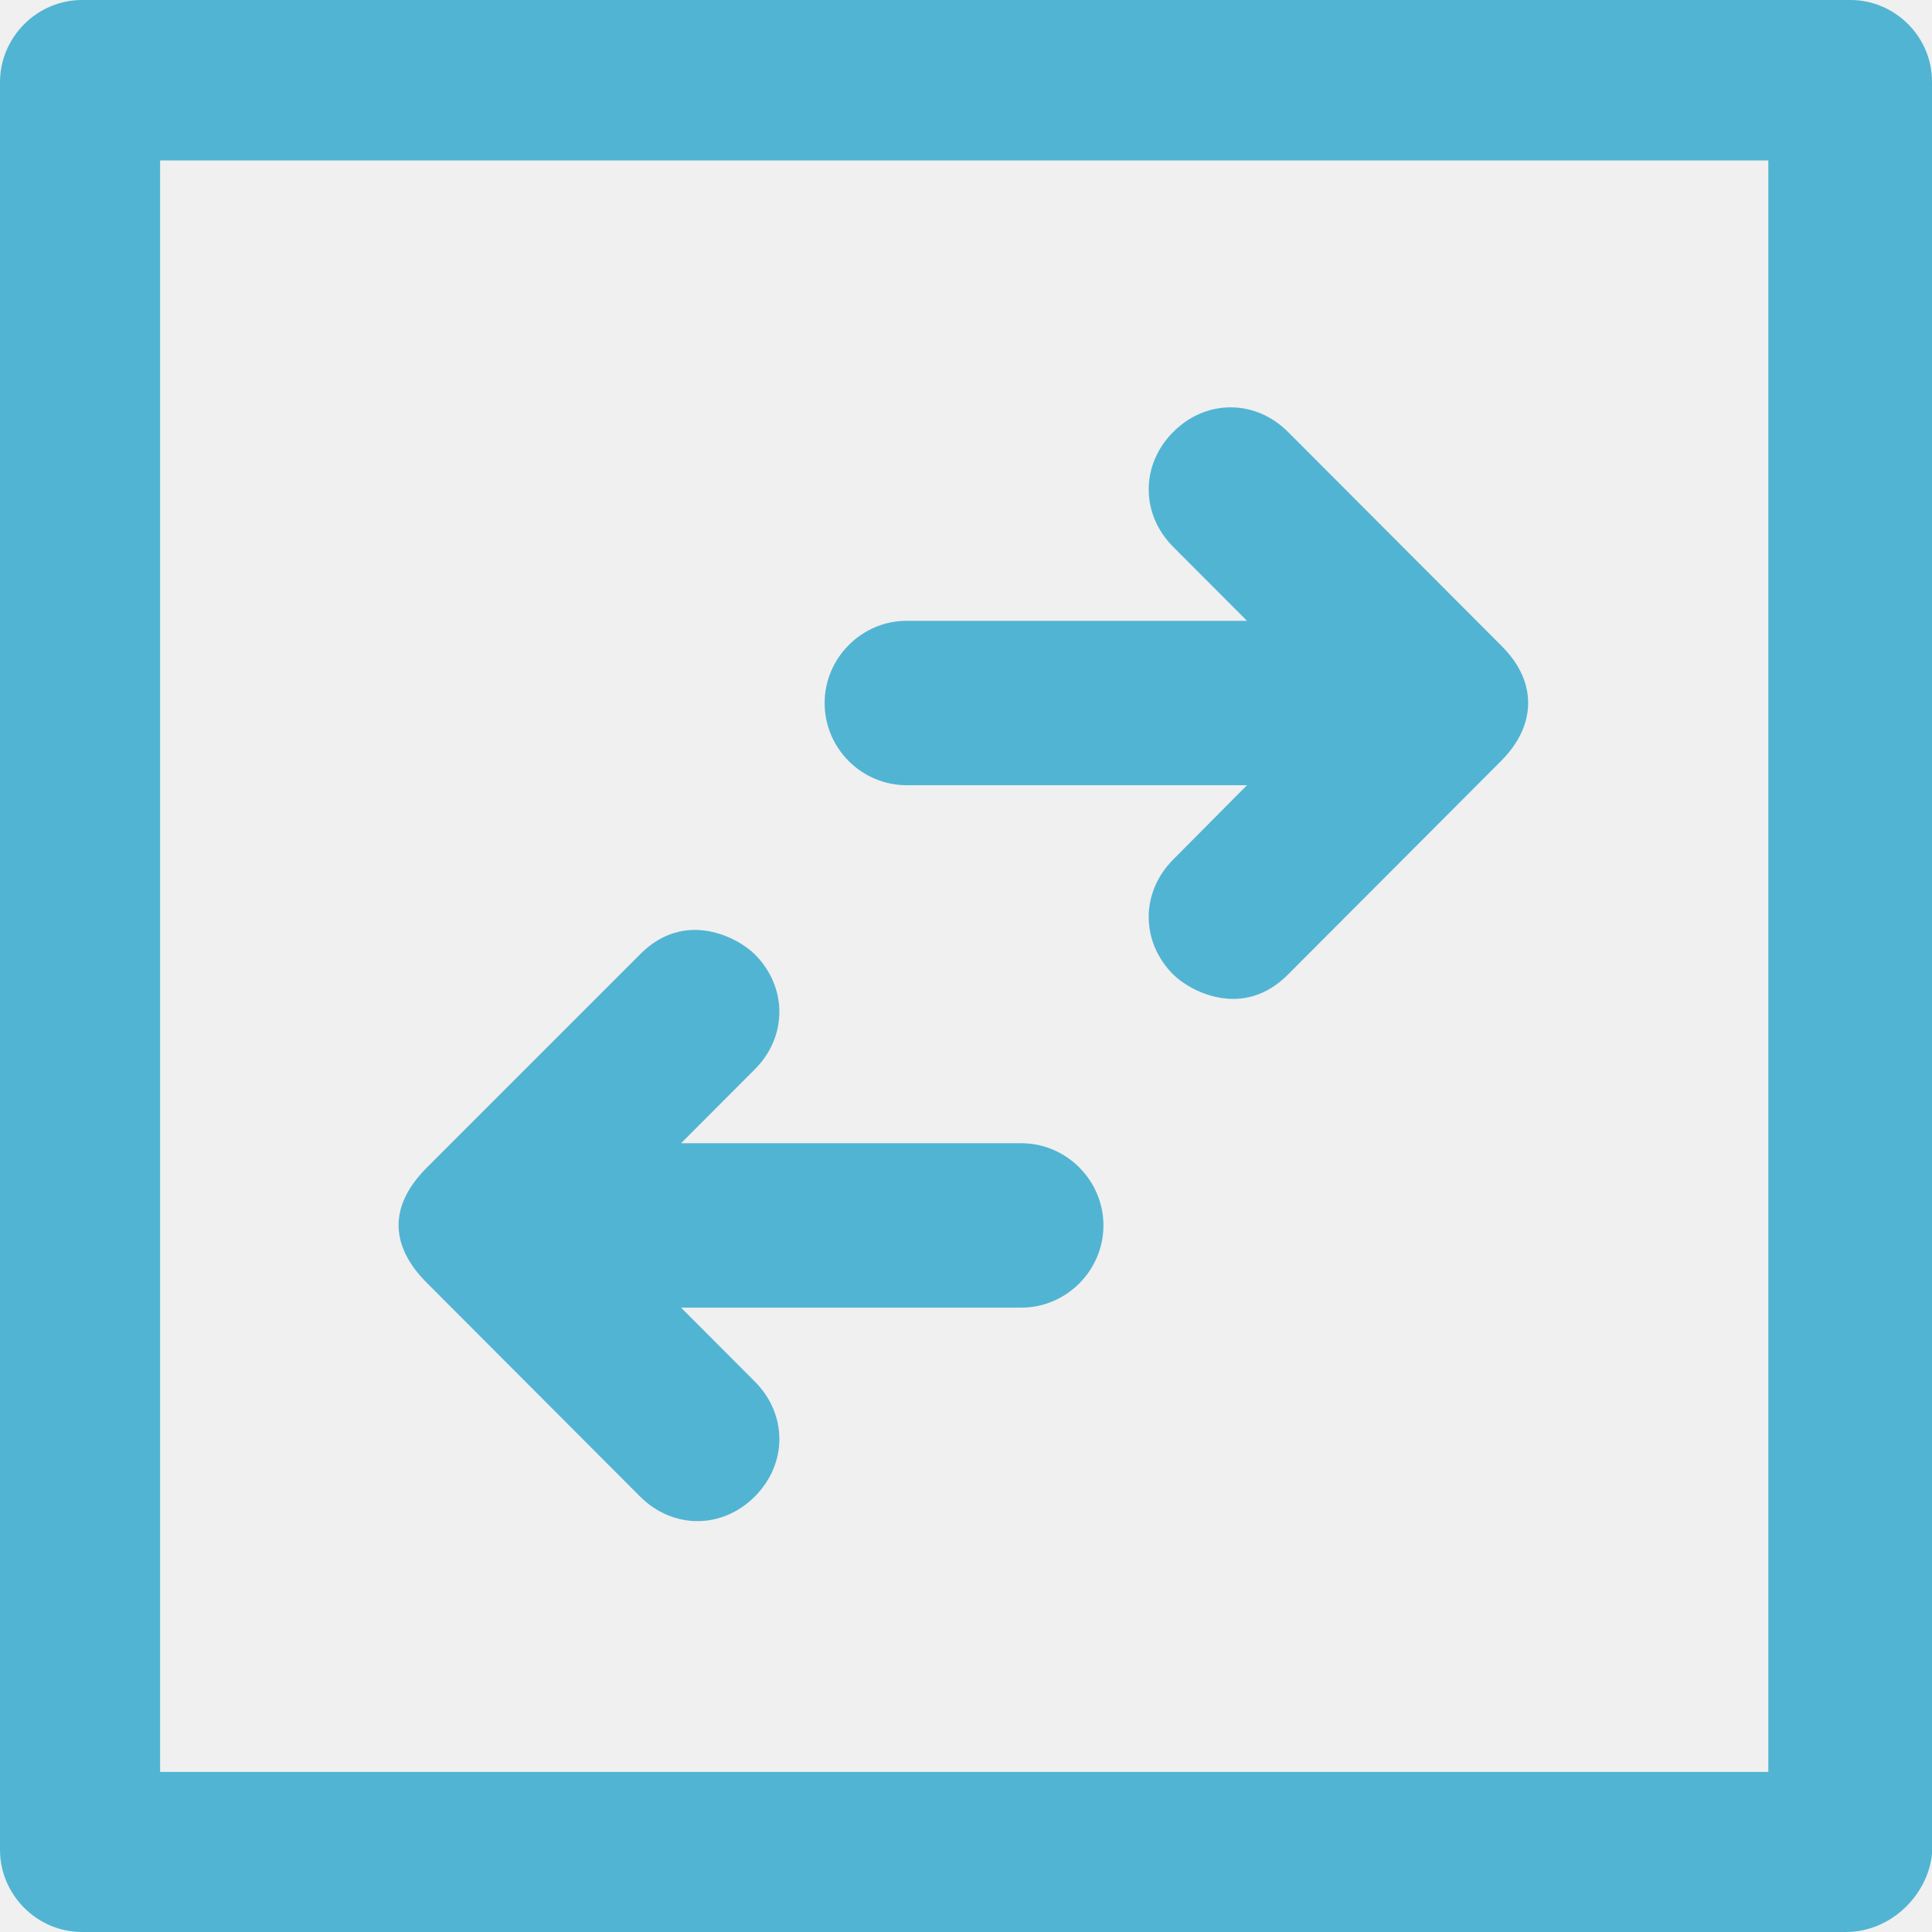
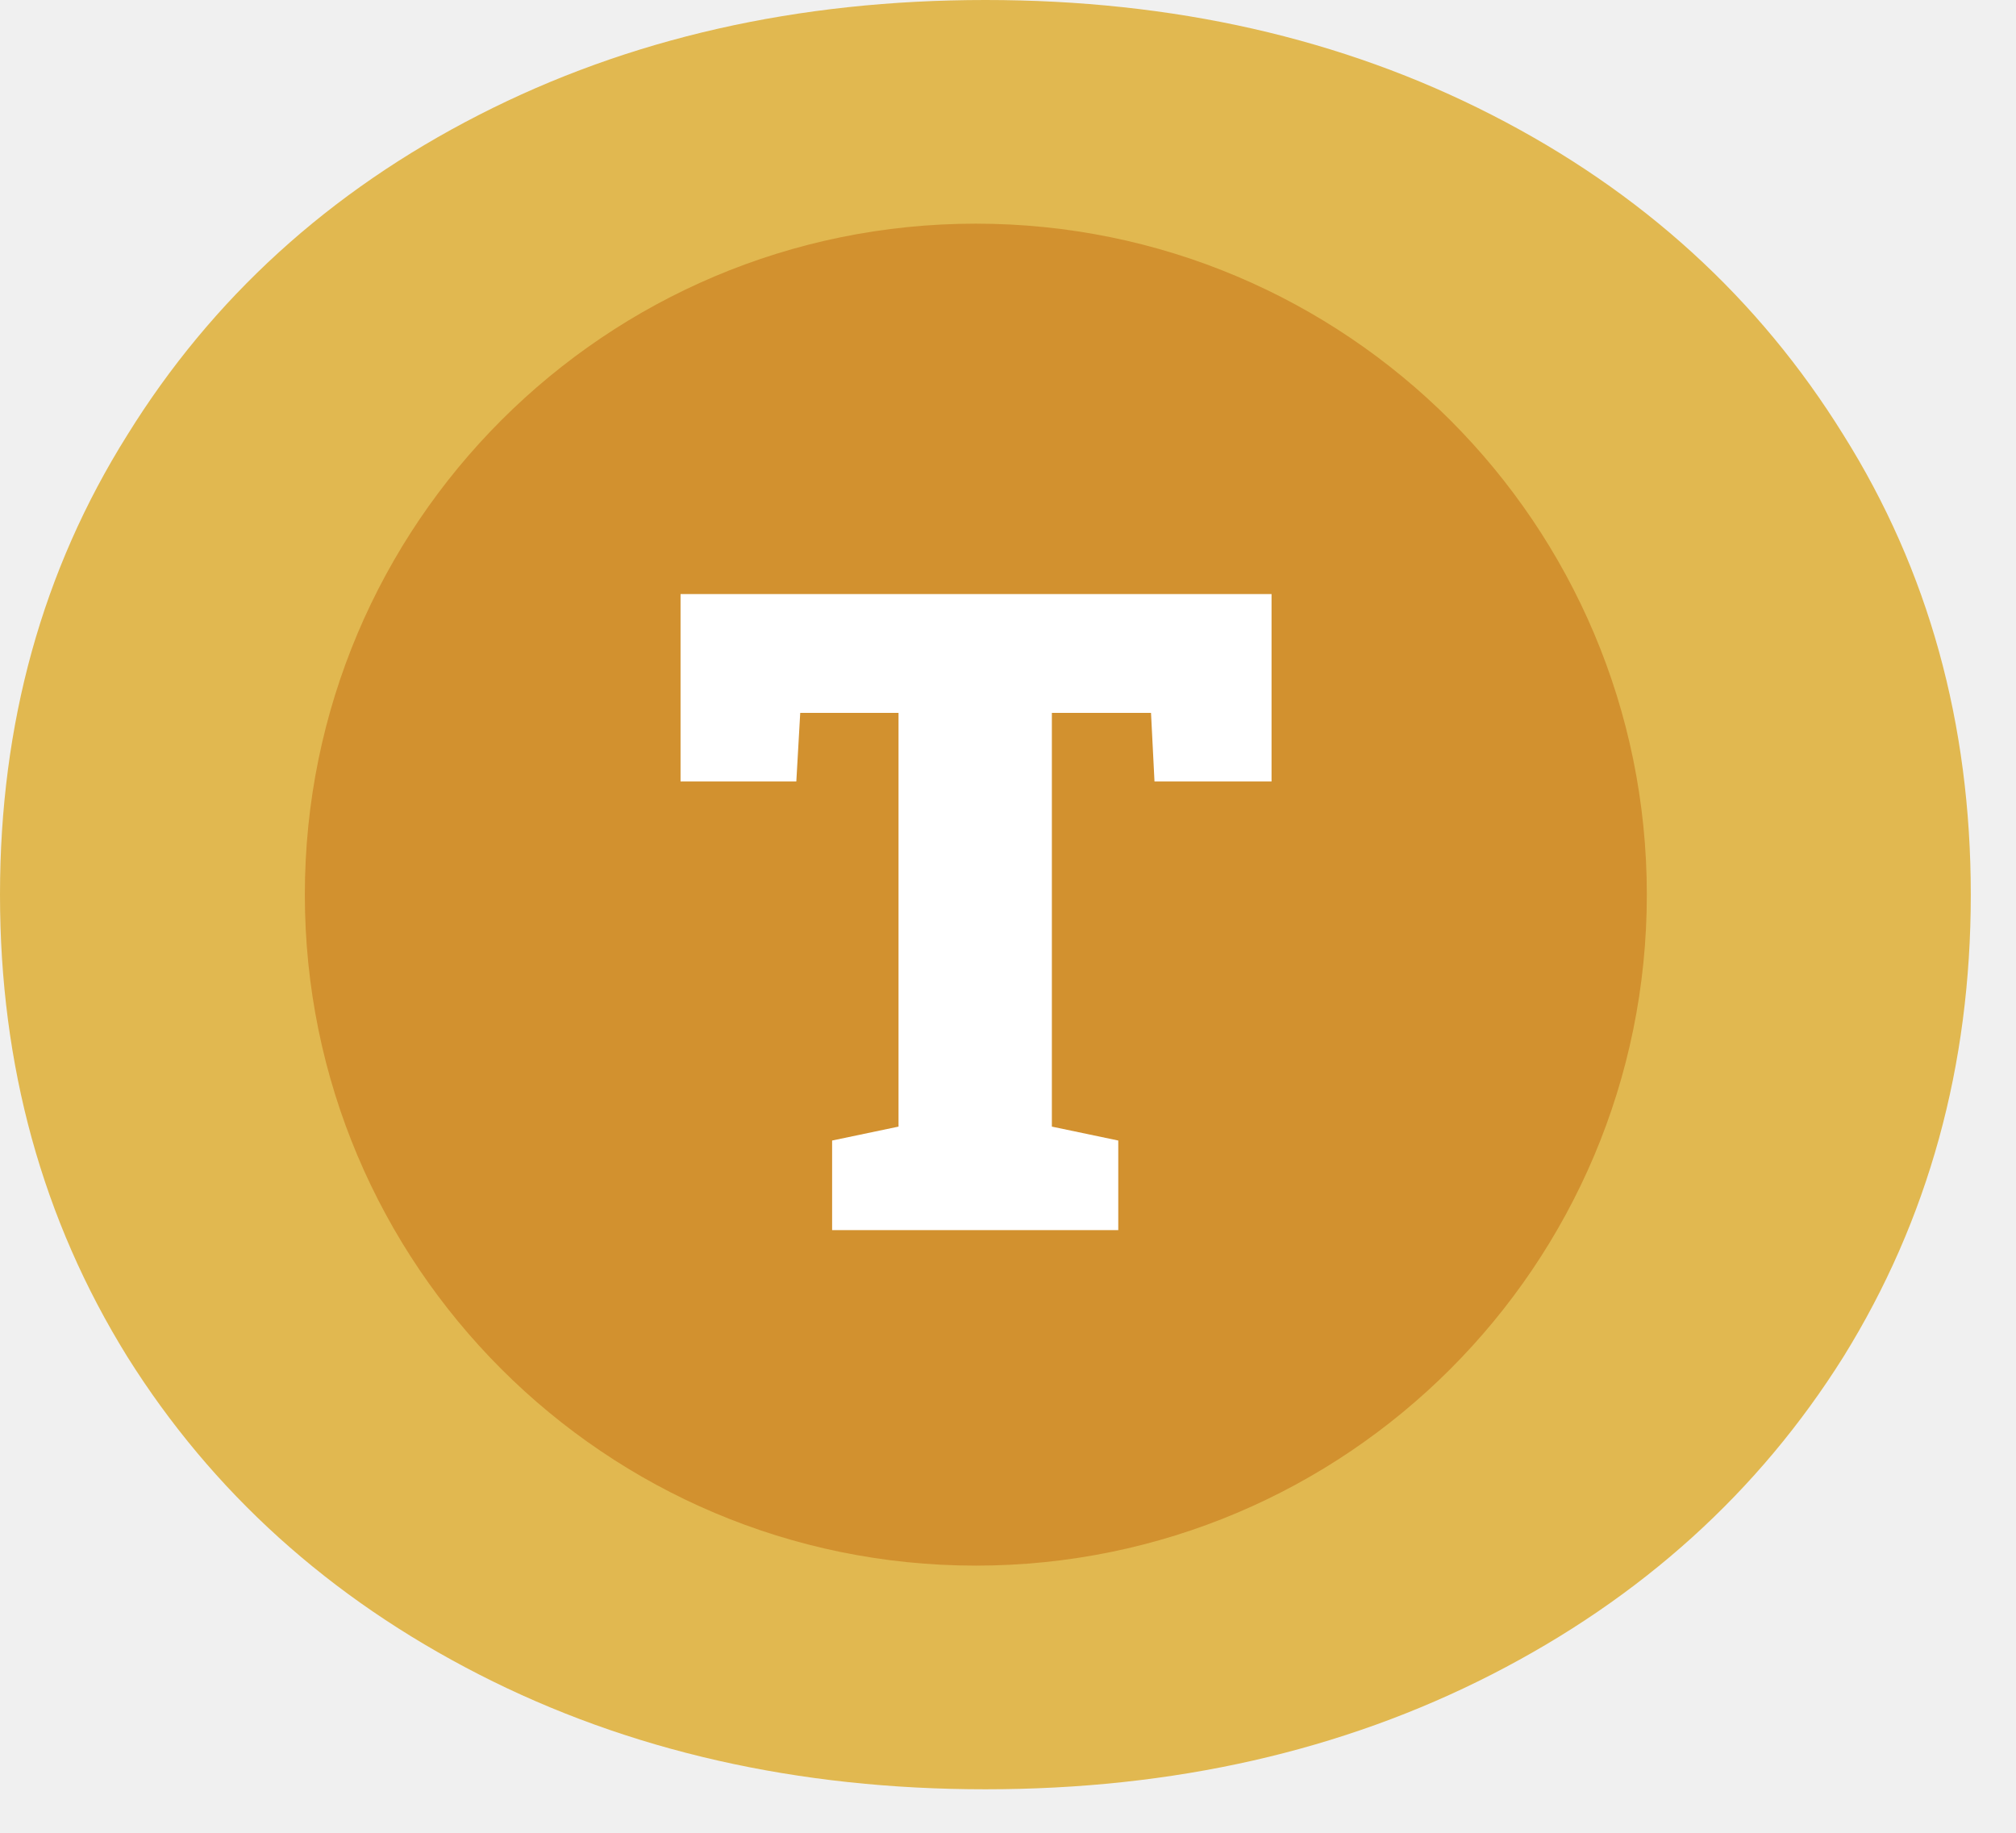
- <svg xmlns="http://www.w3.org/2000/svg" width="64" height="64" viewBox="0 0 64 64" fill="none">
-   <path d="M61.296 0H2.717C1.228 0 0 1.231 0 2.723V61.277C0 62.77 1.228 64 2.717 64H61.152C62.641 64 63.869 62.77 64 61.408V2.723C64.013 1.231 62.785 0 61.296 0ZM58.578 58.698H5.304V5.315H58.578V58.698V58.698Z" fill="#52B4D3" />
-   <path d="M30.034 26.011H41.308L38.865 28.472C37.781 29.559 37.781 31.195 38.865 32.282C39.414 32.831 41.177 33.787 42.667 32.282L49.734 25.199C50.819 24.113 51.014 22.66 49.734 21.39L42.667 14.308C41.582 13.222 39.949 13.222 38.865 14.308C37.781 15.395 37.781 17.031 38.865 18.117L41.308 20.565H30.034C28.545 20.565 27.317 21.796 27.317 23.288C27.317 24.794 28.545 26.011 30.034 26.011Z" fill="#52B4D3" />
-   <path d="M21.203 49.574C22.287 50.661 23.92 50.661 25.004 49.574C26.089 48.488 26.089 46.851 25.004 45.765L22.561 43.317H33.835C35.325 43.317 36.553 42.086 36.553 40.594C36.553 39.102 35.325 37.871 33.835 37.871H22.561L25.004 35.423C26.089 34.337 26.089 32.7 25.004 31.614C24.456 31.064 22.692 30.108 21.203 31.614L14.135 38.683C12.816 40.005 12.972 41.327 14.135 42.492L21.203 49.574Z" fill="#52B4D3" />
+ <svg xmlns="http://www.w3.org/2000/svg" width="33" height="30" viewBox="0 0 33 30" fill="none">
+   <path d="M16.13 29.288C13.054 29.288 10.29 28.661 7.84 27.408C5.39 26.154 3.471 24.42 2.083 22.206C0.694 19.965 0 17.445 0 14.644C0 11.843 0.694 9.336 2.083 7.122C3.471 4.881 5.39 3.134 7.84 1.881C10.29 0.627 13.054 0 16.13 0C19.206 0 21.97 0.627 24.42 1.881C26.87 3.134 28.789 4.881 30.177 7.122C31.566 9.336 32.26 11.843 32.26 14.644C32.26 17.445 31.566 19.965 30.177 22.206C28.789 24.42 26.87 26.154 24.42 27.408C21.97 28.661 19.206 29.288 16.13 29.288ZM16.13 21.646C17.328 21.646 18.403 21.366 19.356 20.806C20.336 20.219 21.112 19.405 21.684 18.365C22.255 17.298 22.541 16.058 22.541 14.644C22.541 13.23 22.255 12.003 21.684 10.963C21.112 9.896 20.336 9.083 19.356 8.522C18.403 7.936 17.328 7.642 16.13 7.642C14.932 7.642 13.843 7.936 12.863 8.522C11.91 9.083 11.148 9.896 10.576 10.963C10.005 12.003 9.719 13.23 9.719 14.644C9.719 16.058 10.005 17.298 10.576 18.365C11.148 19.405 11.91 20.219 12.863 20.806C13.843 21.366 14.932 21.646 16.13 21.646Z" fill="#E1B850" />
+   <path d="M15.973 25.627C9.908 25.627 4.99 20.71 4.99 14.644C4.99 8.578 9.908 3.661 15.973 3.661C22.039 3.661 26.957 8.578 26.957 14.644C26.957 20.71 22.039 25.627 15.973 25.627Z" fill="#D2912F" />
+   <path d="M13.621 20.135V18.669L14.708 18.441V11.669H13.099L13.035 12.792H11.14V9.724H20.814V12.792H18.898L18.841 11.669H17.218V18.441L18.305 18.669V20.135H13.621Z" fill="white" />
</svg>
